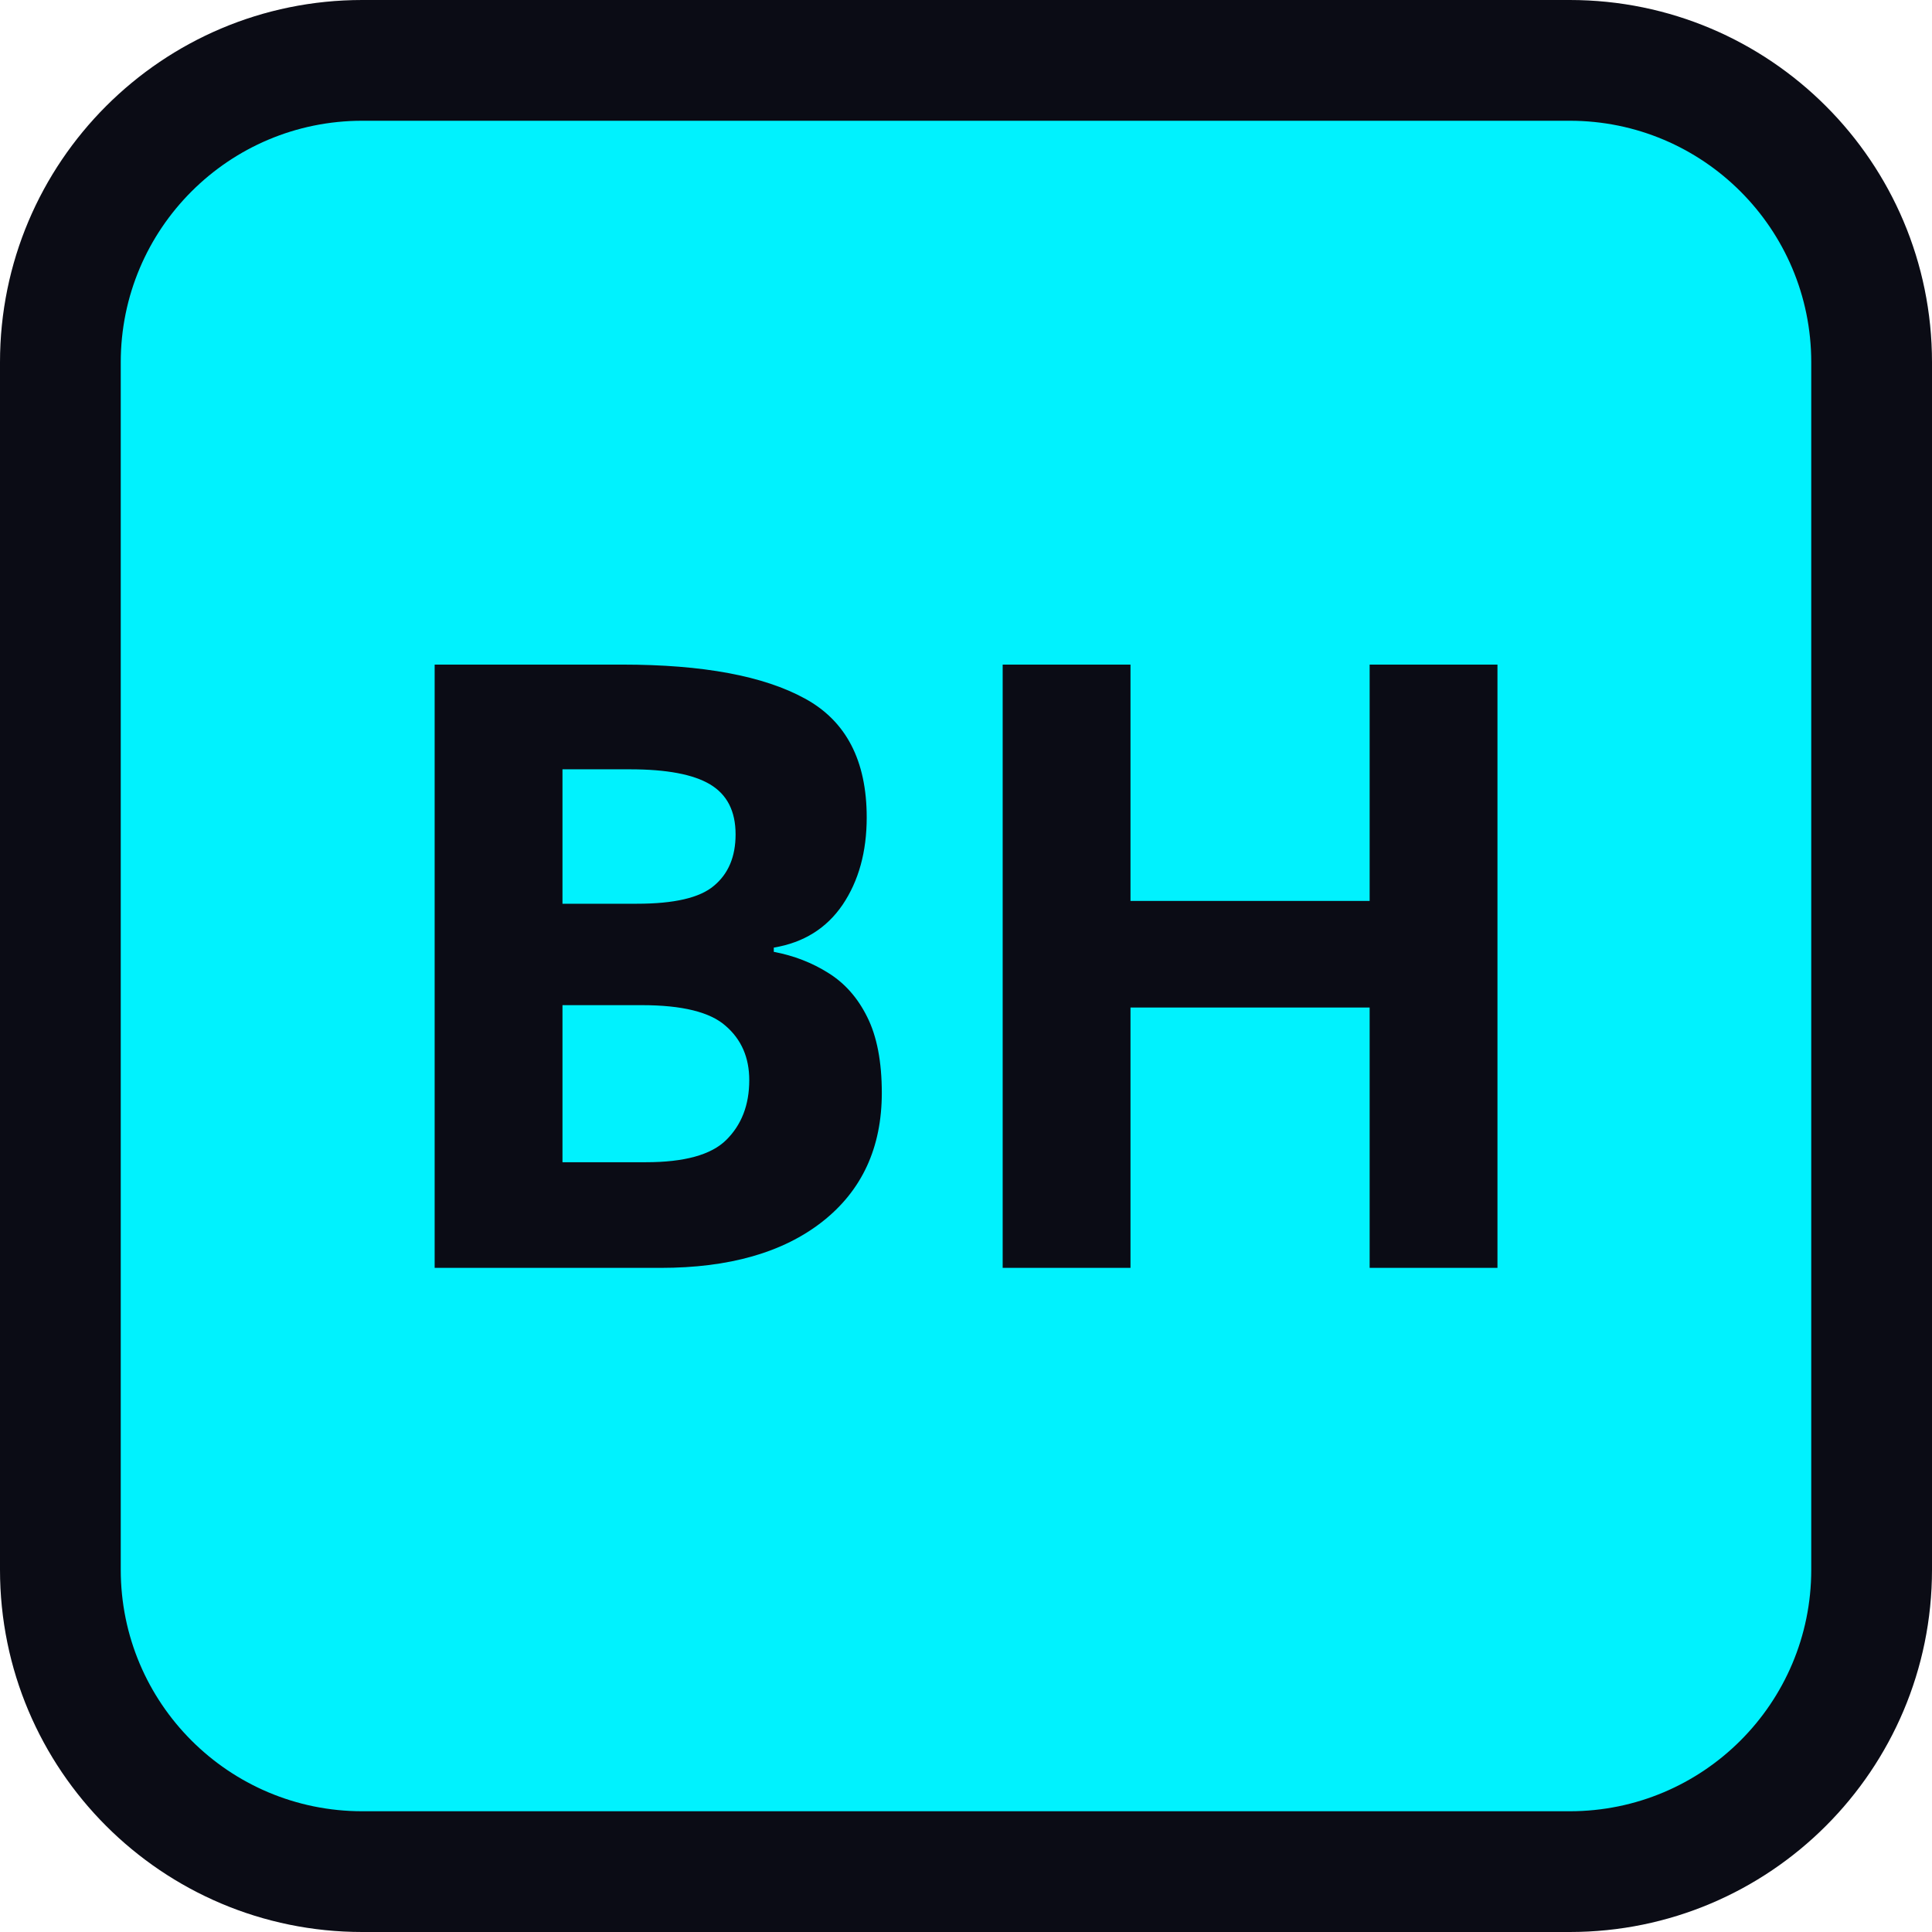
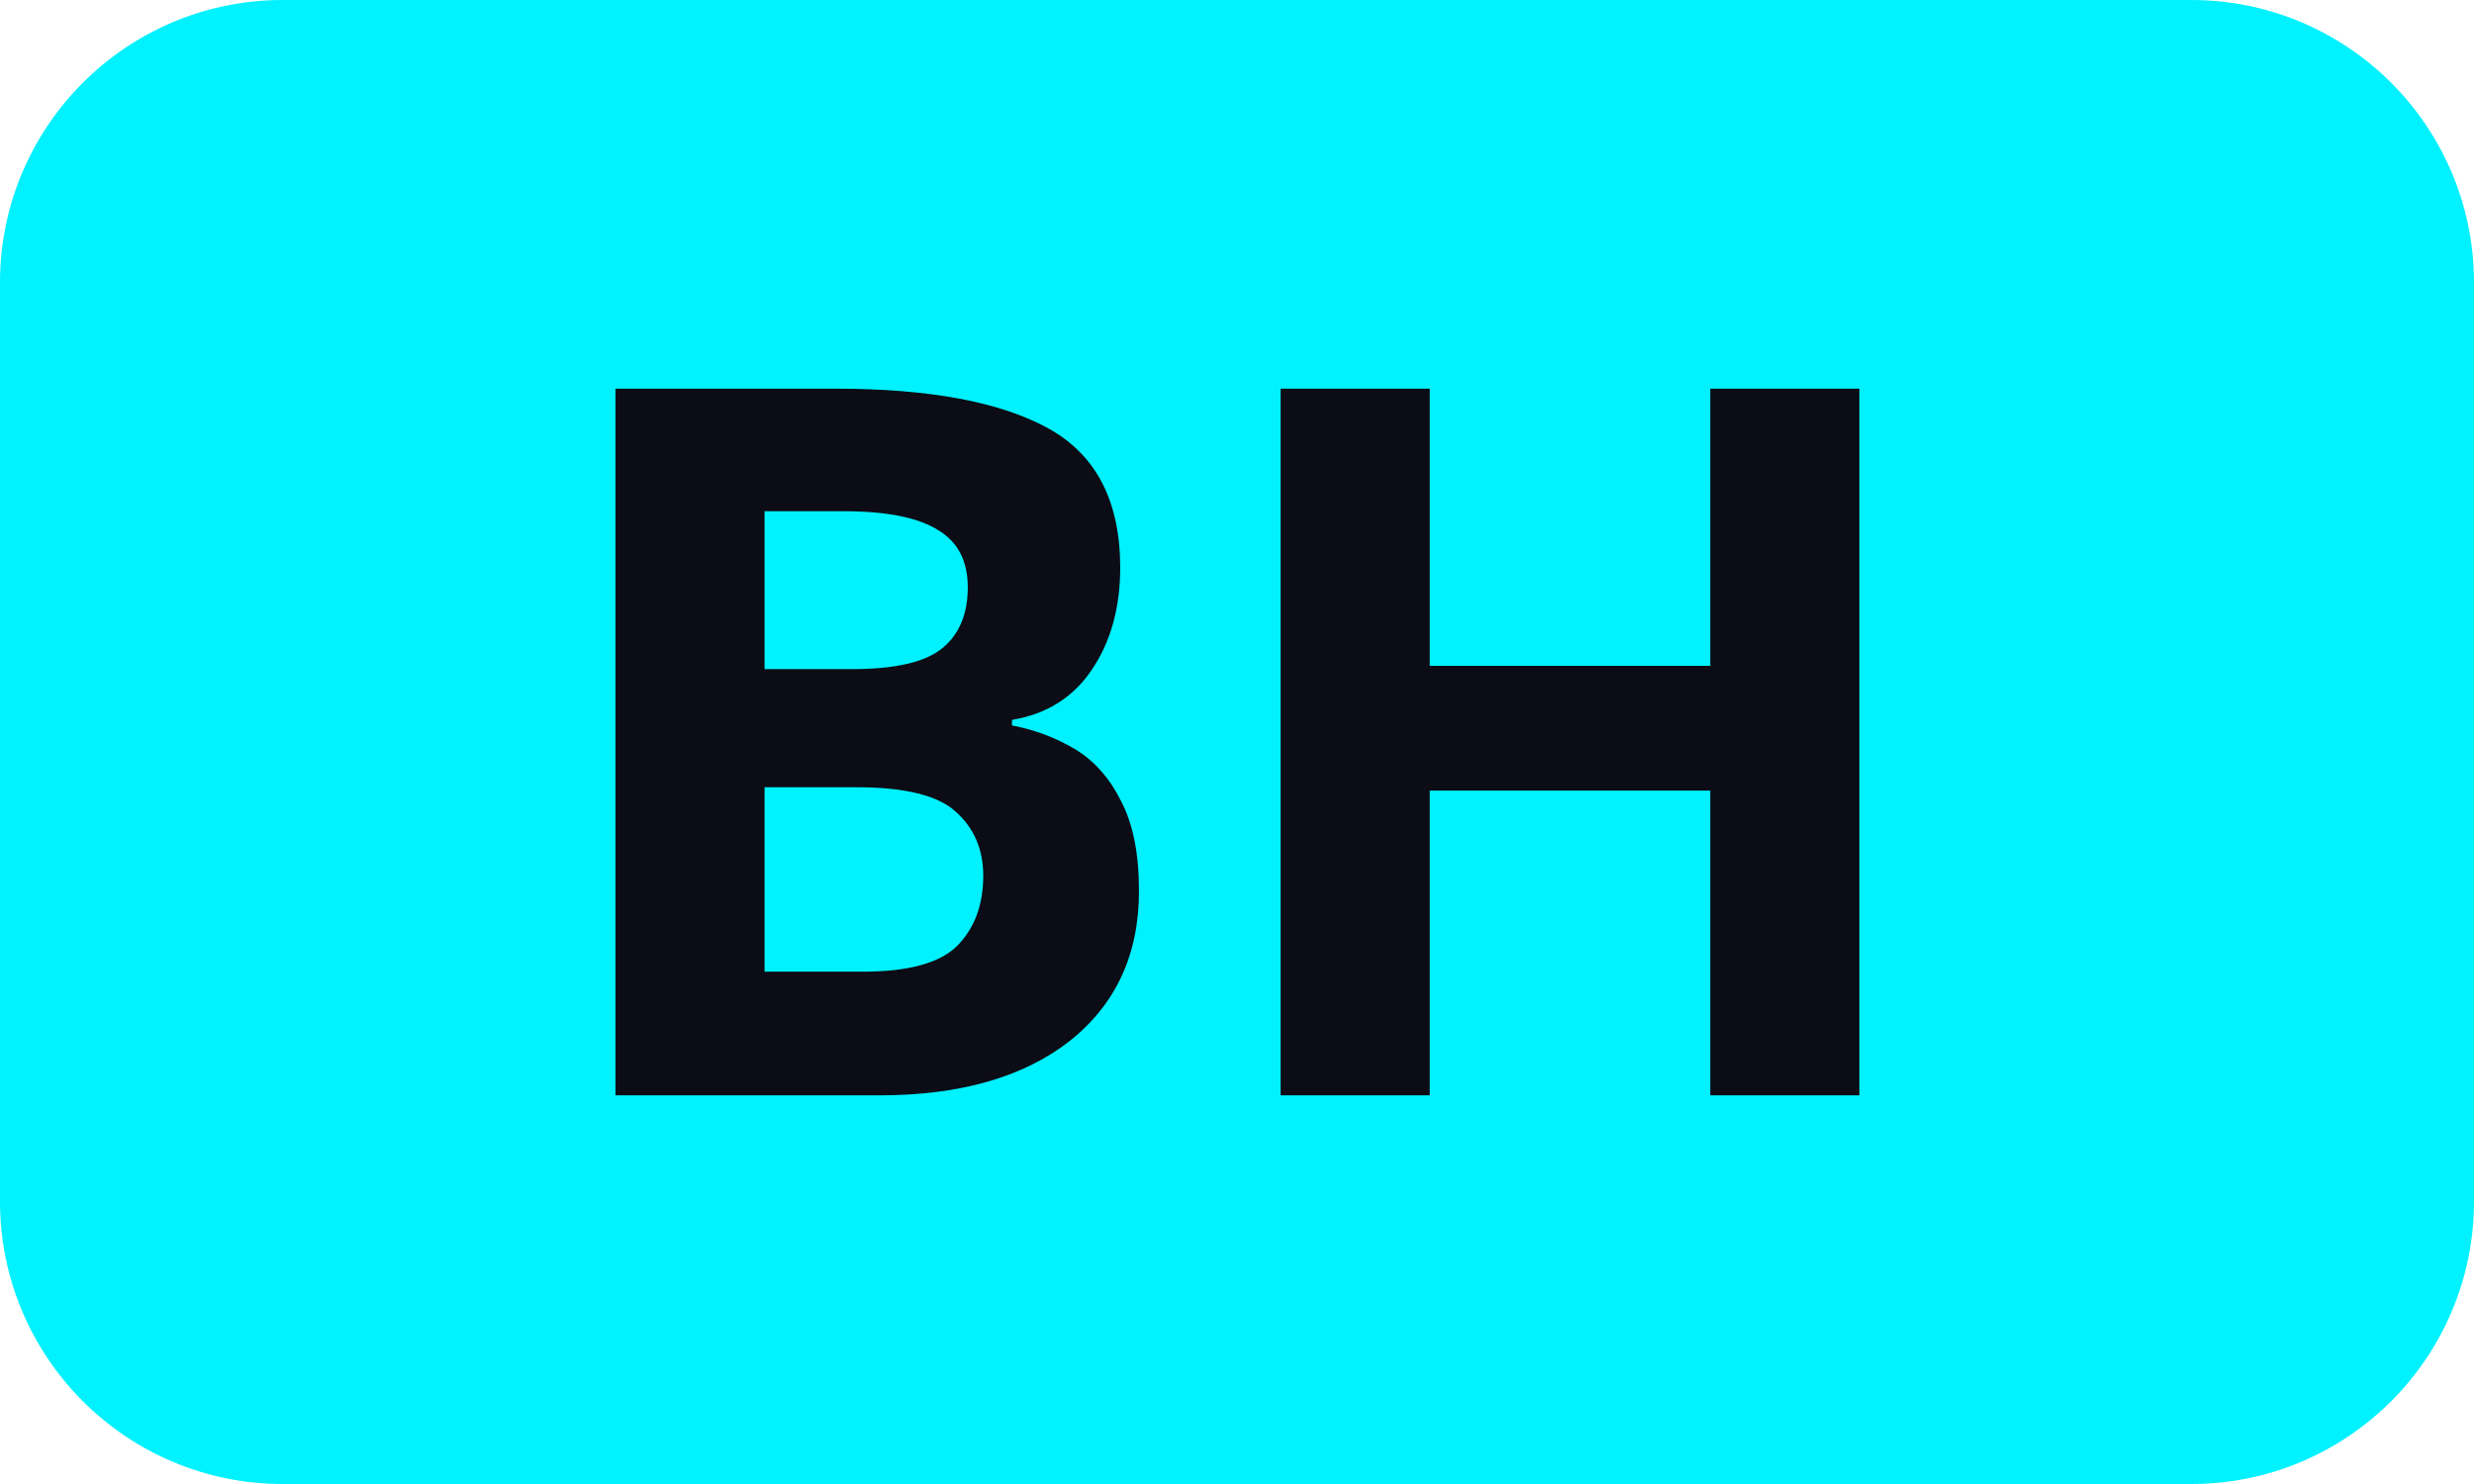
- <svg xmlns="http://www.w3.org/2000/svg" viewBox="0 0 64 64">
-   <rect width="64" height="64" rx="12" fill="#0b0c15" />
-   <rect x="4" y="4" width="56" height="56" rx="8" fill="#00f2fe" />
-   <text x="32" y="42" font-family="sans-serif" font-size="28" font-weight="bold" fill="#0b0c15" text-anchor="middle">BH</text>
+ <svg xmlns="http://www.w3.org/2000/svg" width="35" height="21" viewBox="0 0 35 21">
+   <rect width="35" height="21" rx="4" fill="#00f2fe" />
+   <text x="17.5" y="15.5" font-family="sans-serif" font-size="14" font-weight="bold" fill="#0b0c15" text-anchor="middle">BH</text>
</svg>
